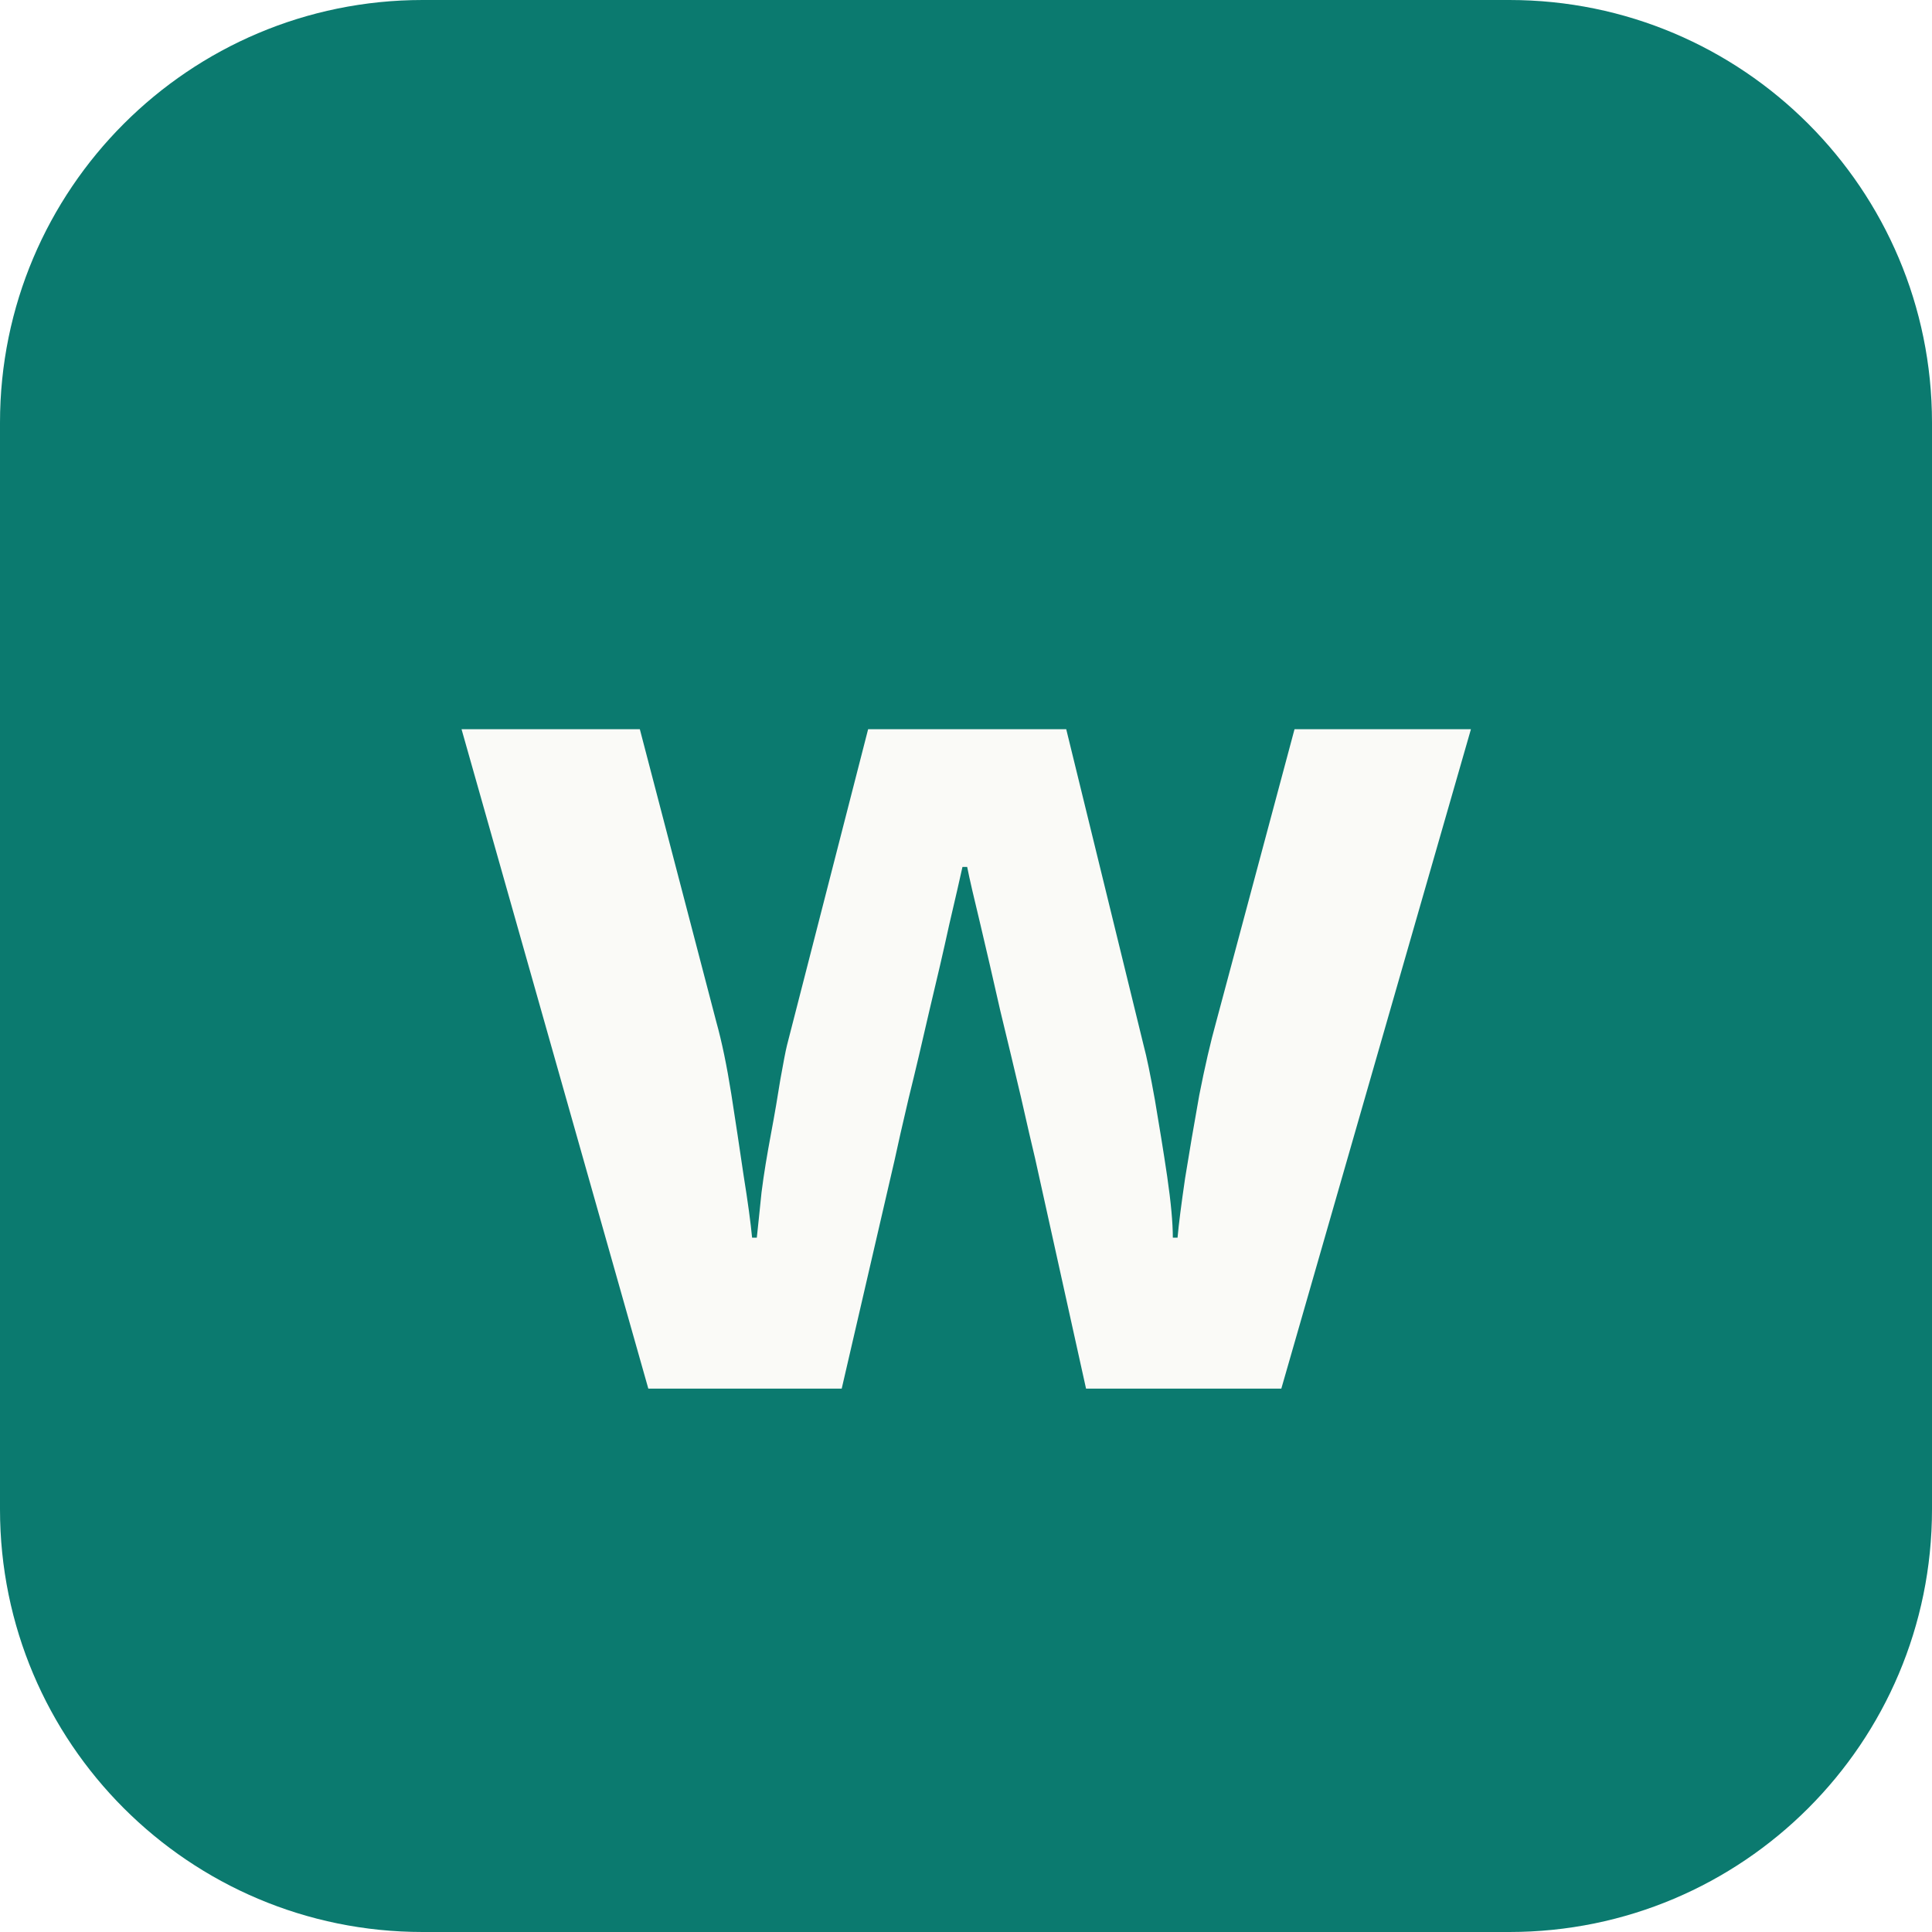
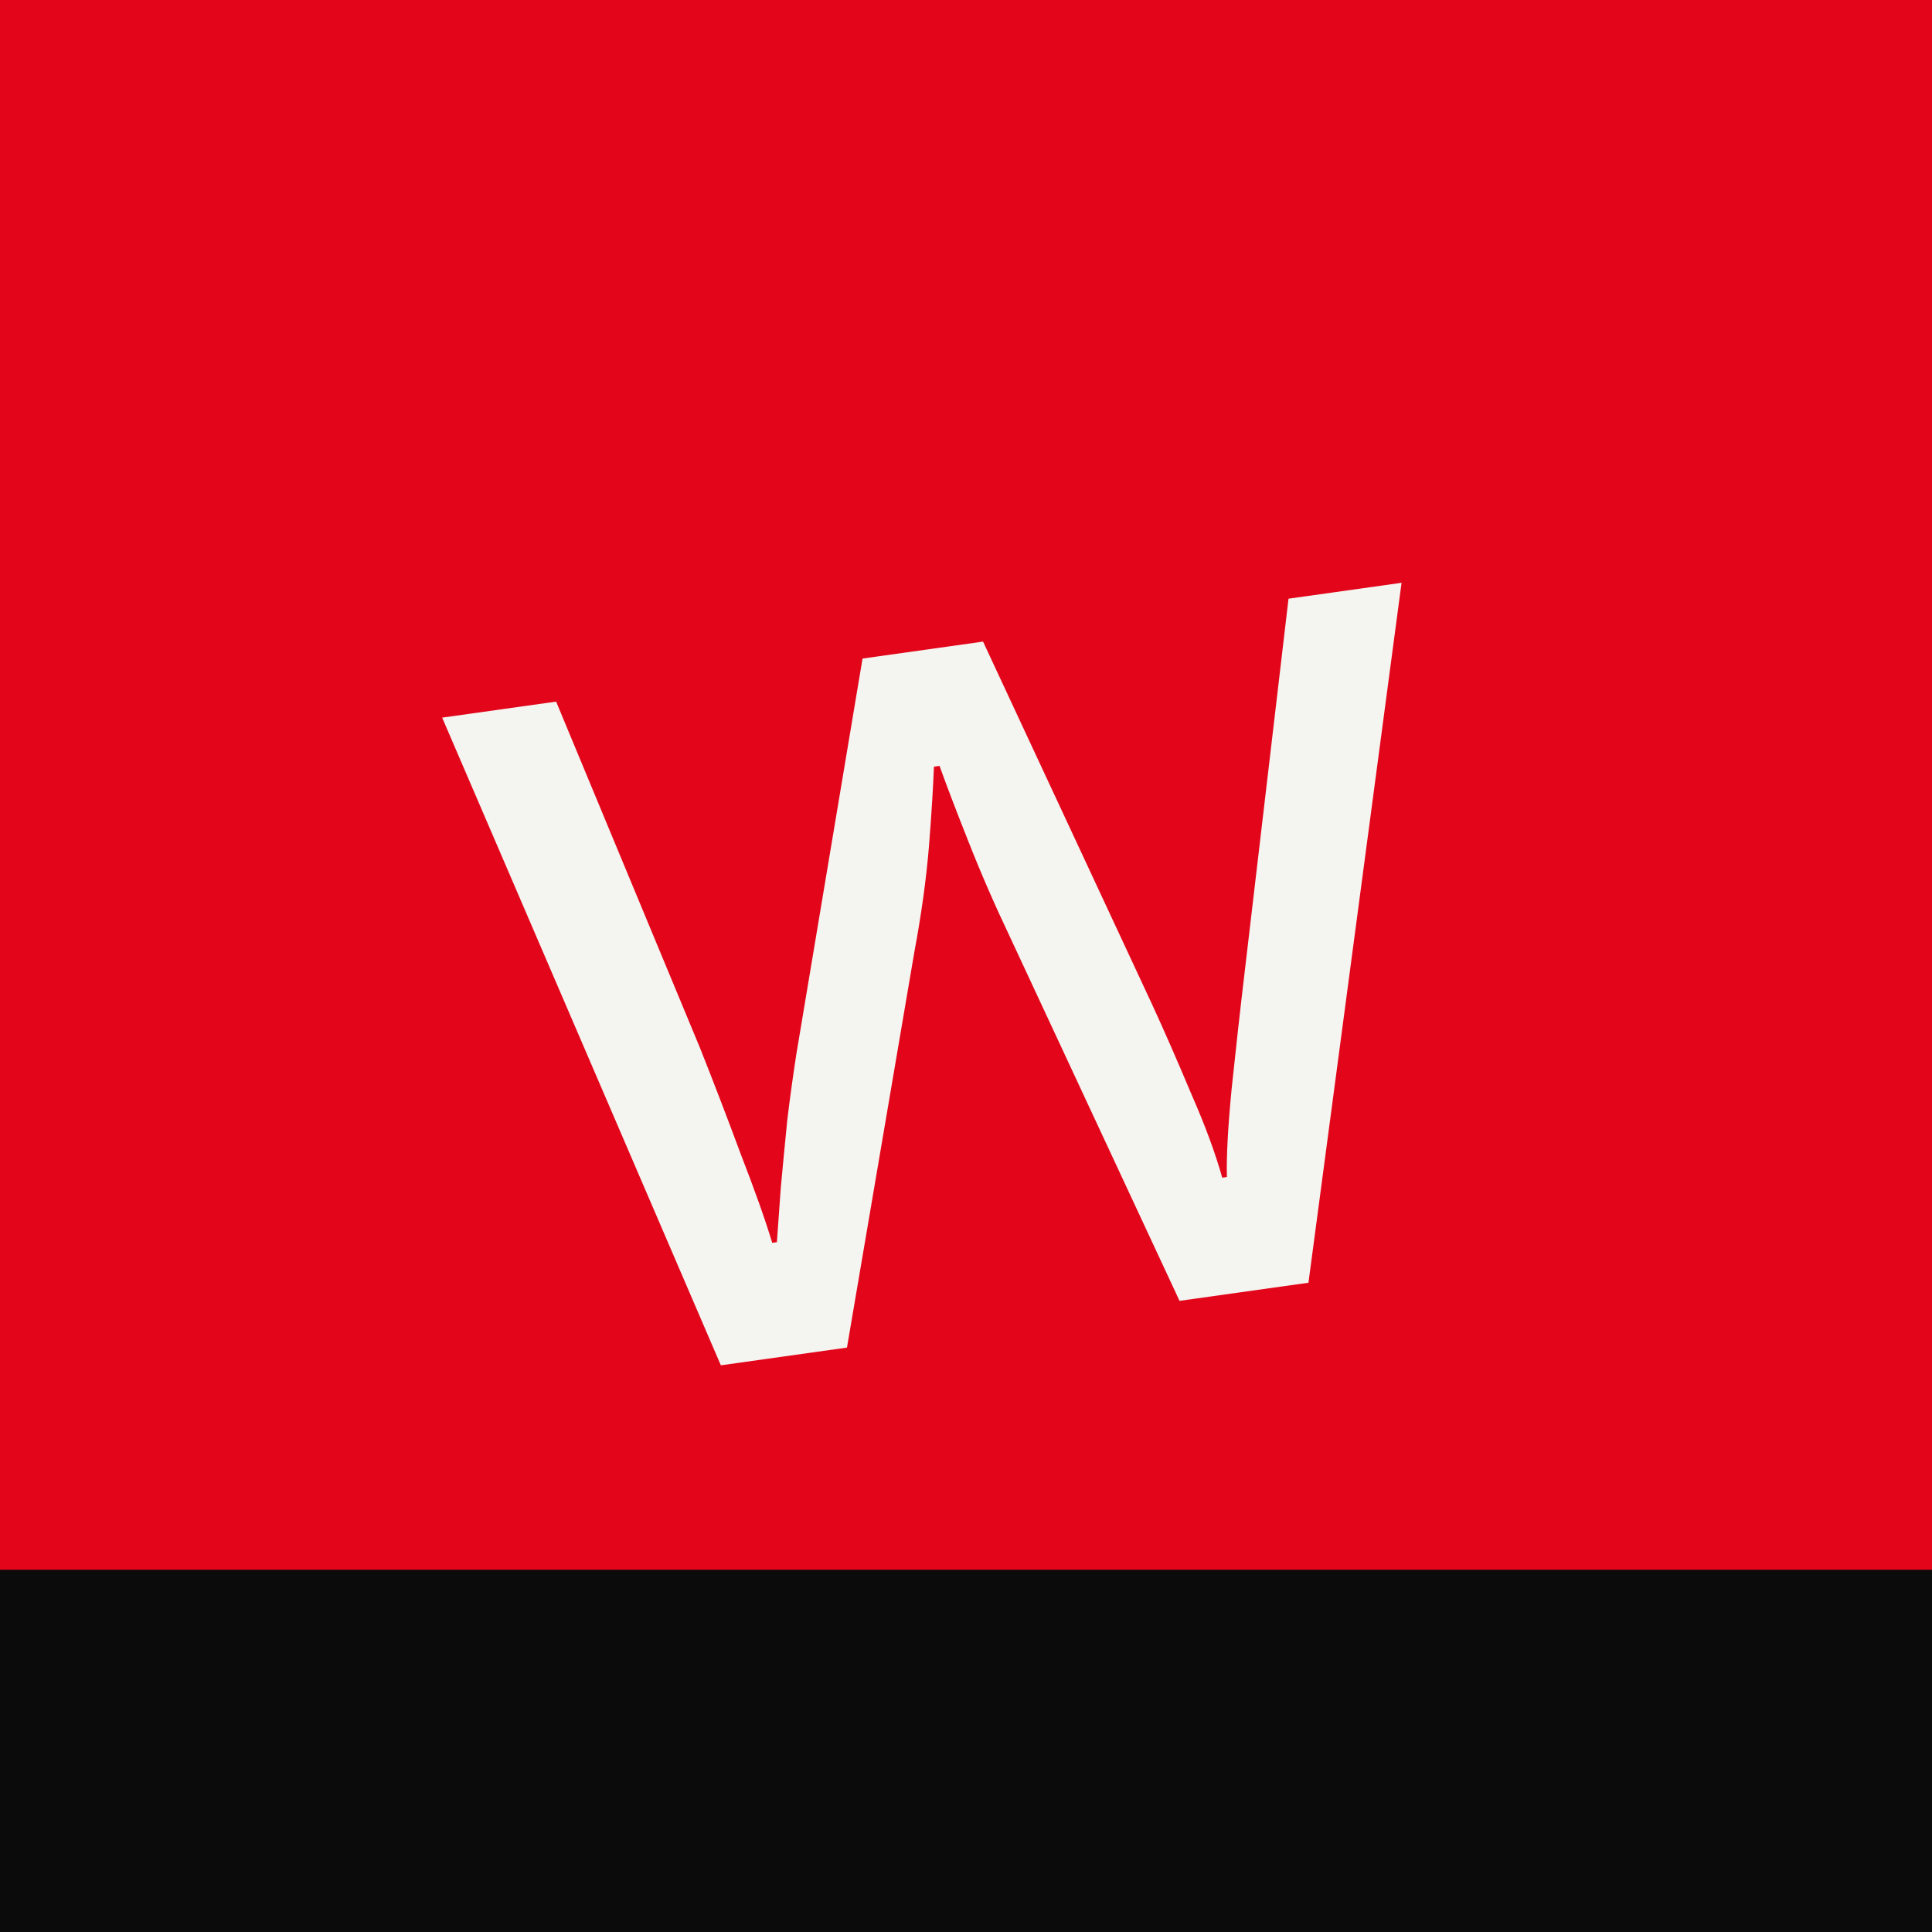
<svg xmlns="http://www.w3.org/2000/svg" viewBox="0 0 32 32">
-   <rect width="32" height="32" rx="7" fill="#0b7a6f" />
-   <text x="16" y="23" font-family="system-ui,sans-serif" font-size="20" font-weight="700" text-anchor="middle" fill="#fafaf7">w</text>
+   <rect width="32" height="32" fill="#e3061b" />
+   <path d="M0 26h32v6H0z" fill="#0b0b0b" />
+   <text x="16" y="22" font-family="Impact,'Arial Black',sans-serif" font-size="21" text-anchor="middle" fill="#f4f4f0" transform="rotate(-8 16 16)">w</text>
</svg>
